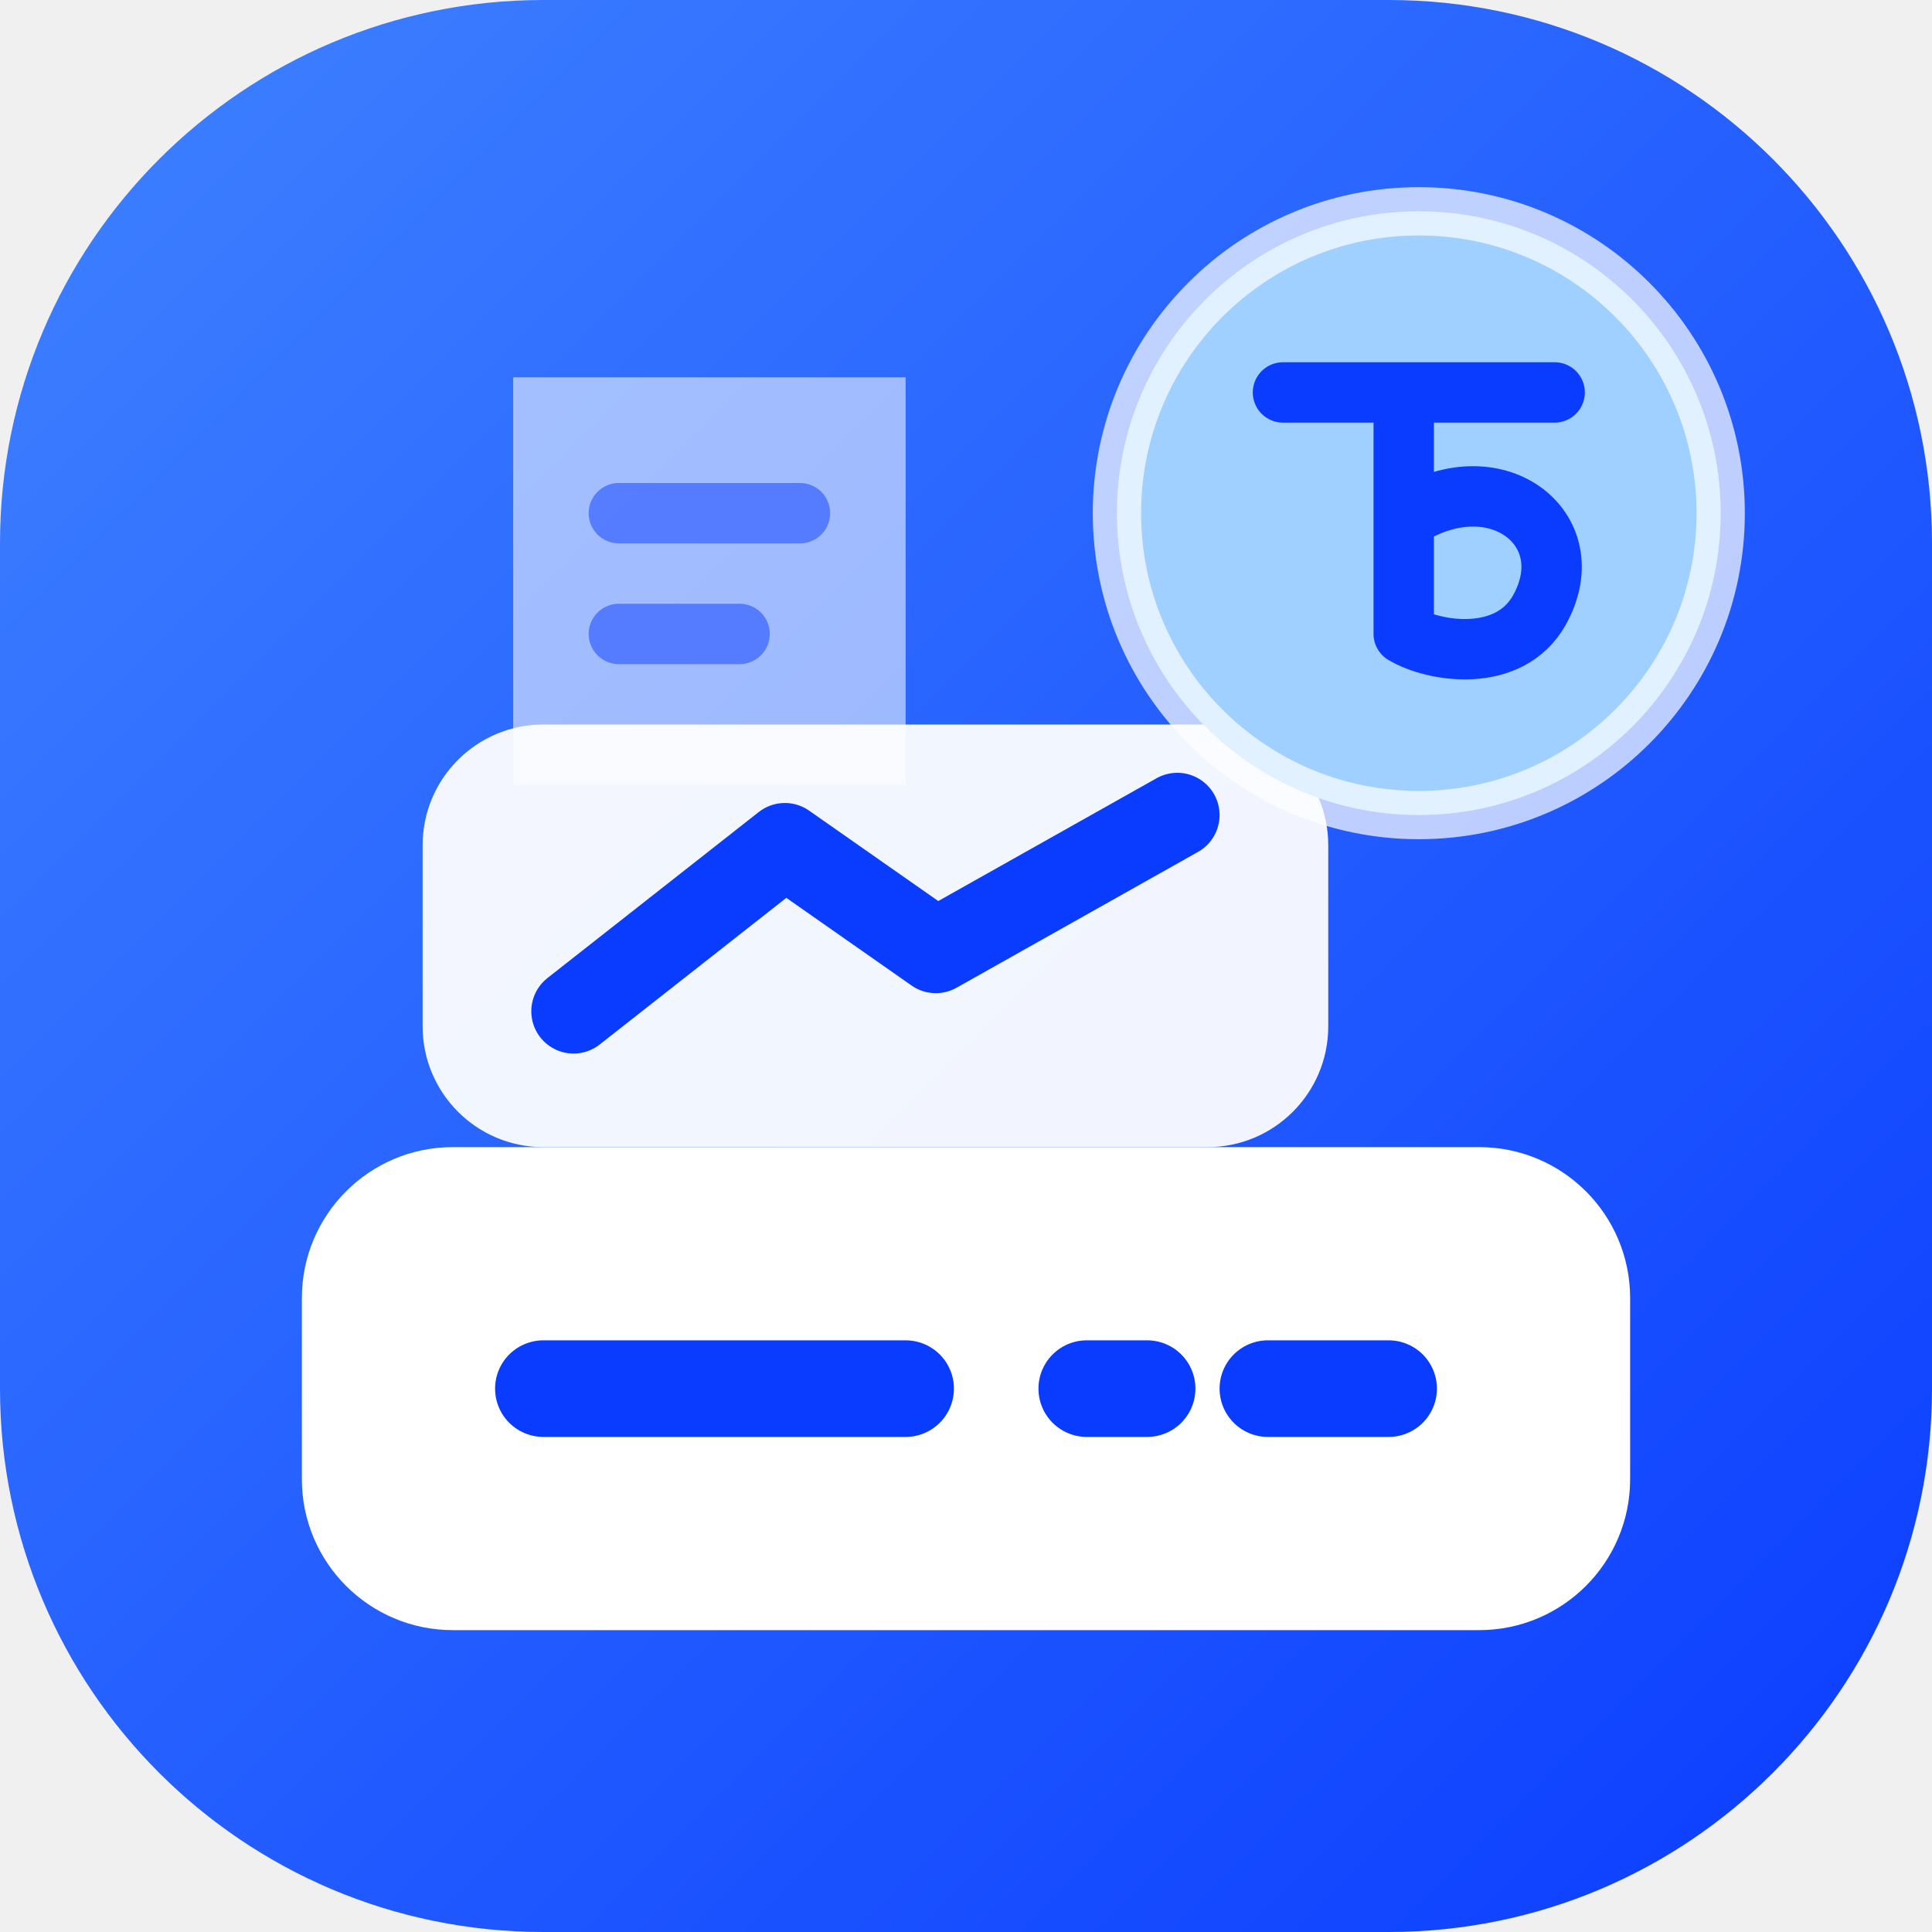
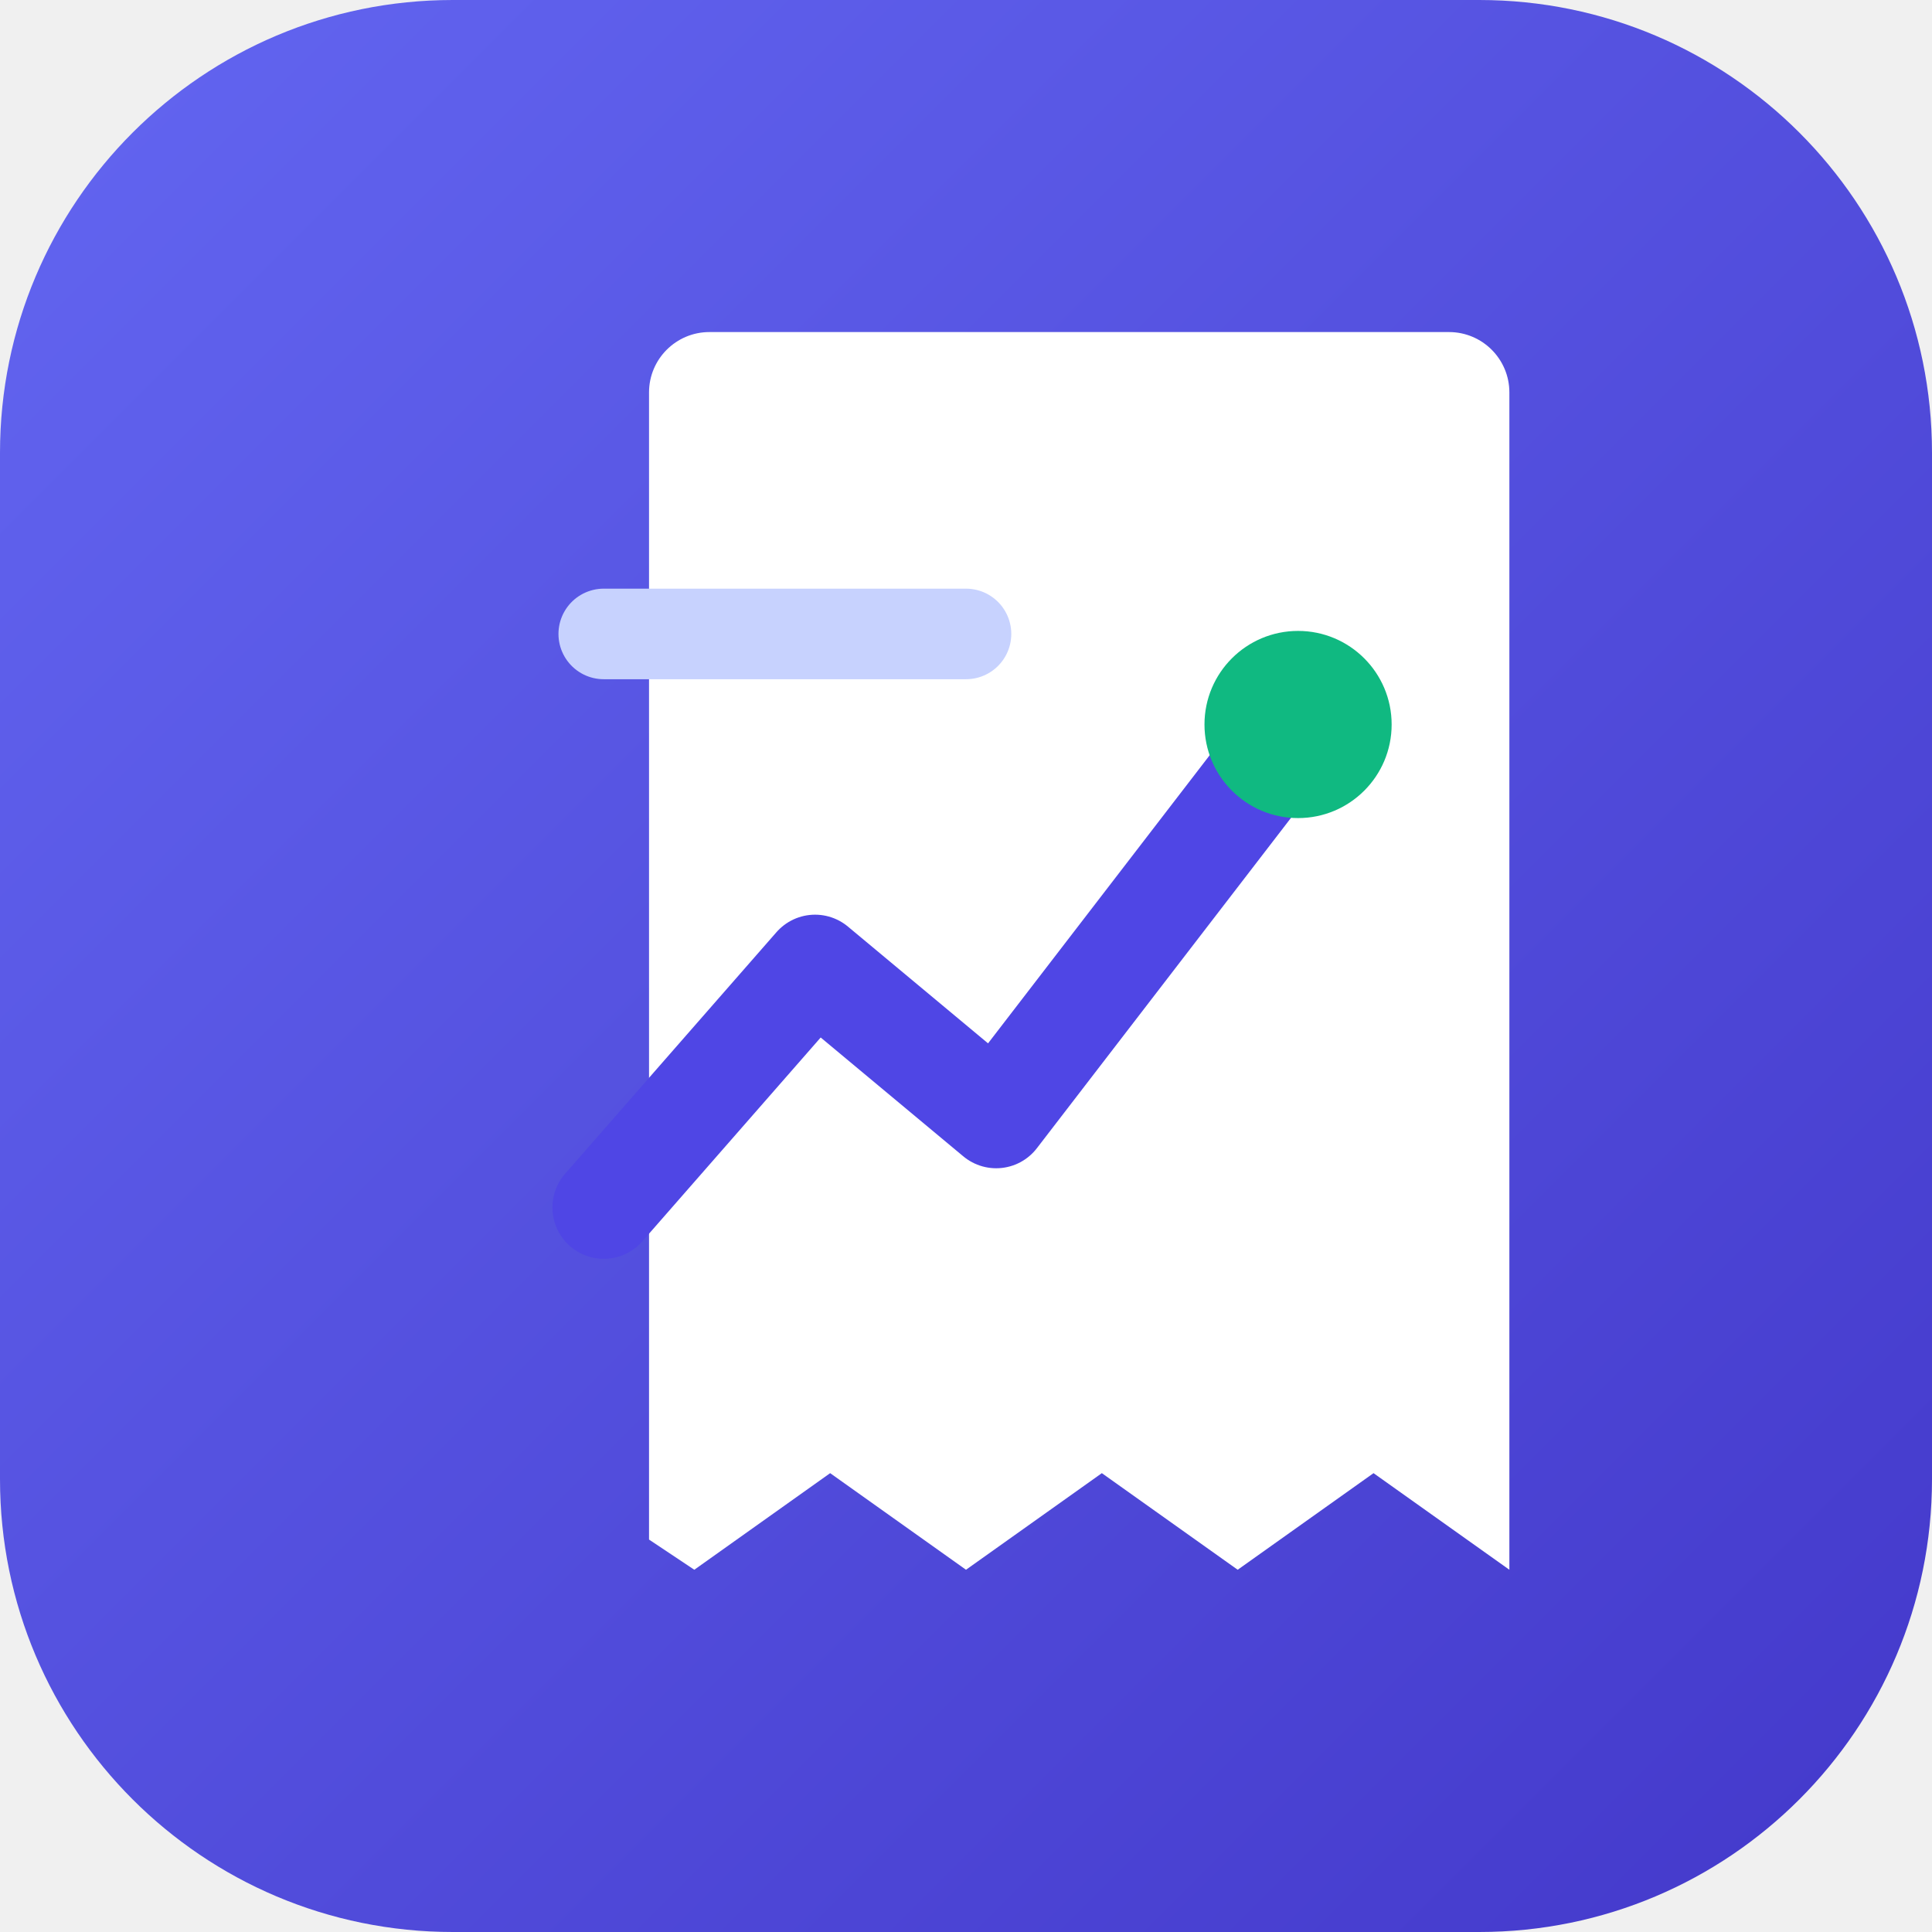
- <svg xmlns="http://www.w3.org/2000/svg" viewBox="0 0 64 64" role="img" aria-labelledby="t">
+ <svg xmlns="http://www.w3.org/2000/svg" viewBox="0 0 64 64">
  <defs>
-     <linearGradient id="g" gradientUnits="userSpaceOnUse" x1="0" y1="0" x2="64" y2="64">
-       <stop offset="0" style="stop-color:#3f82ff" />
-       <stop offset="1" style="stop-color:#0a3cff" />
+     <linearGradient id="bg" x1="0" y1="0" x2="1" y2="1">
+       <stop offset="0" stop-color="#6366f1" />
+       <stop offset="1" stop-color="#4338ca" />
    </linearGradient>
  </defs>
-   <rect width="64" height="64" rx="18" fill="url(#g)" />
-   <path d="M17 26V12.5H30V26" fill="#fff" fill-opacity=".55" />
-   <path d="M20.5 17H26.5M20.5 21H24.5" stroke="#0a3cff" stroke-opacity=".5" stroke-width="2" stroke-linecap="round" />
-   <rect x="10" y="38" width="44" height="16" rx="5" fill="#fff" />
-   <path d="M18 46H30M36 46H38M42 46H46" stroke="#0a3cff" stroke-width="3.2" stroke-linecap="round" />
-   <rect x="14" y="24" width="30" height="14" rx="4" fill="#fff" fill-opacity=".94" />
-   <path d="M19 33.5L26 28L31 31.5L39 27" fill="none" stroke="#0a3cff" stroke-width="2.8" stroke-linecap="round" stroke-linejoin="round" />
-   <circle cx="47" cy="17" r="10" fill="#9fd0ff" />
-   <circle cx="47" cy="17" r="10" fill="none" stroke="#fff" stroke-opacity=".7" stroke-width="1.6" />
-   <path d="M42.5 13H51.5M46.5 13V21M46.5 17.2C49.5 15.2 52.5 17.5 51 20.2C50 22 47.5 21.6 46.5 21" fill="none" stroke="#0a3cff" stroke-width="2" stroke-linecap="round" stroke-linejoin="round" />
+   <rect width="64" height="64" rx="15" fill="url(#bg)" />
+   <path d="M16 11h32a2 2 0 0 1 2 2v39l-4.5-3.2-4.5 3.2-4.5-3.2-4.5 3.2-4.5-3.2-4.5 3.2-1.5-1V13a2 2 0 0 1 2-2z" fill="#fff" />
+   <path d="M20 40l7-8 6 5 10-13" fill="none" stroke="#4f46e5" stroke-width="3.4" stroke-linecap="round" stroke-linejoin="round" />
+   <circle cx="43" cy="24" r="3.1" fill="#10b981" />
+   <path d="M20 21h12" stroke="#c7d2fe" stroke-width="3" stroke-linecap="round" />
</svg>
